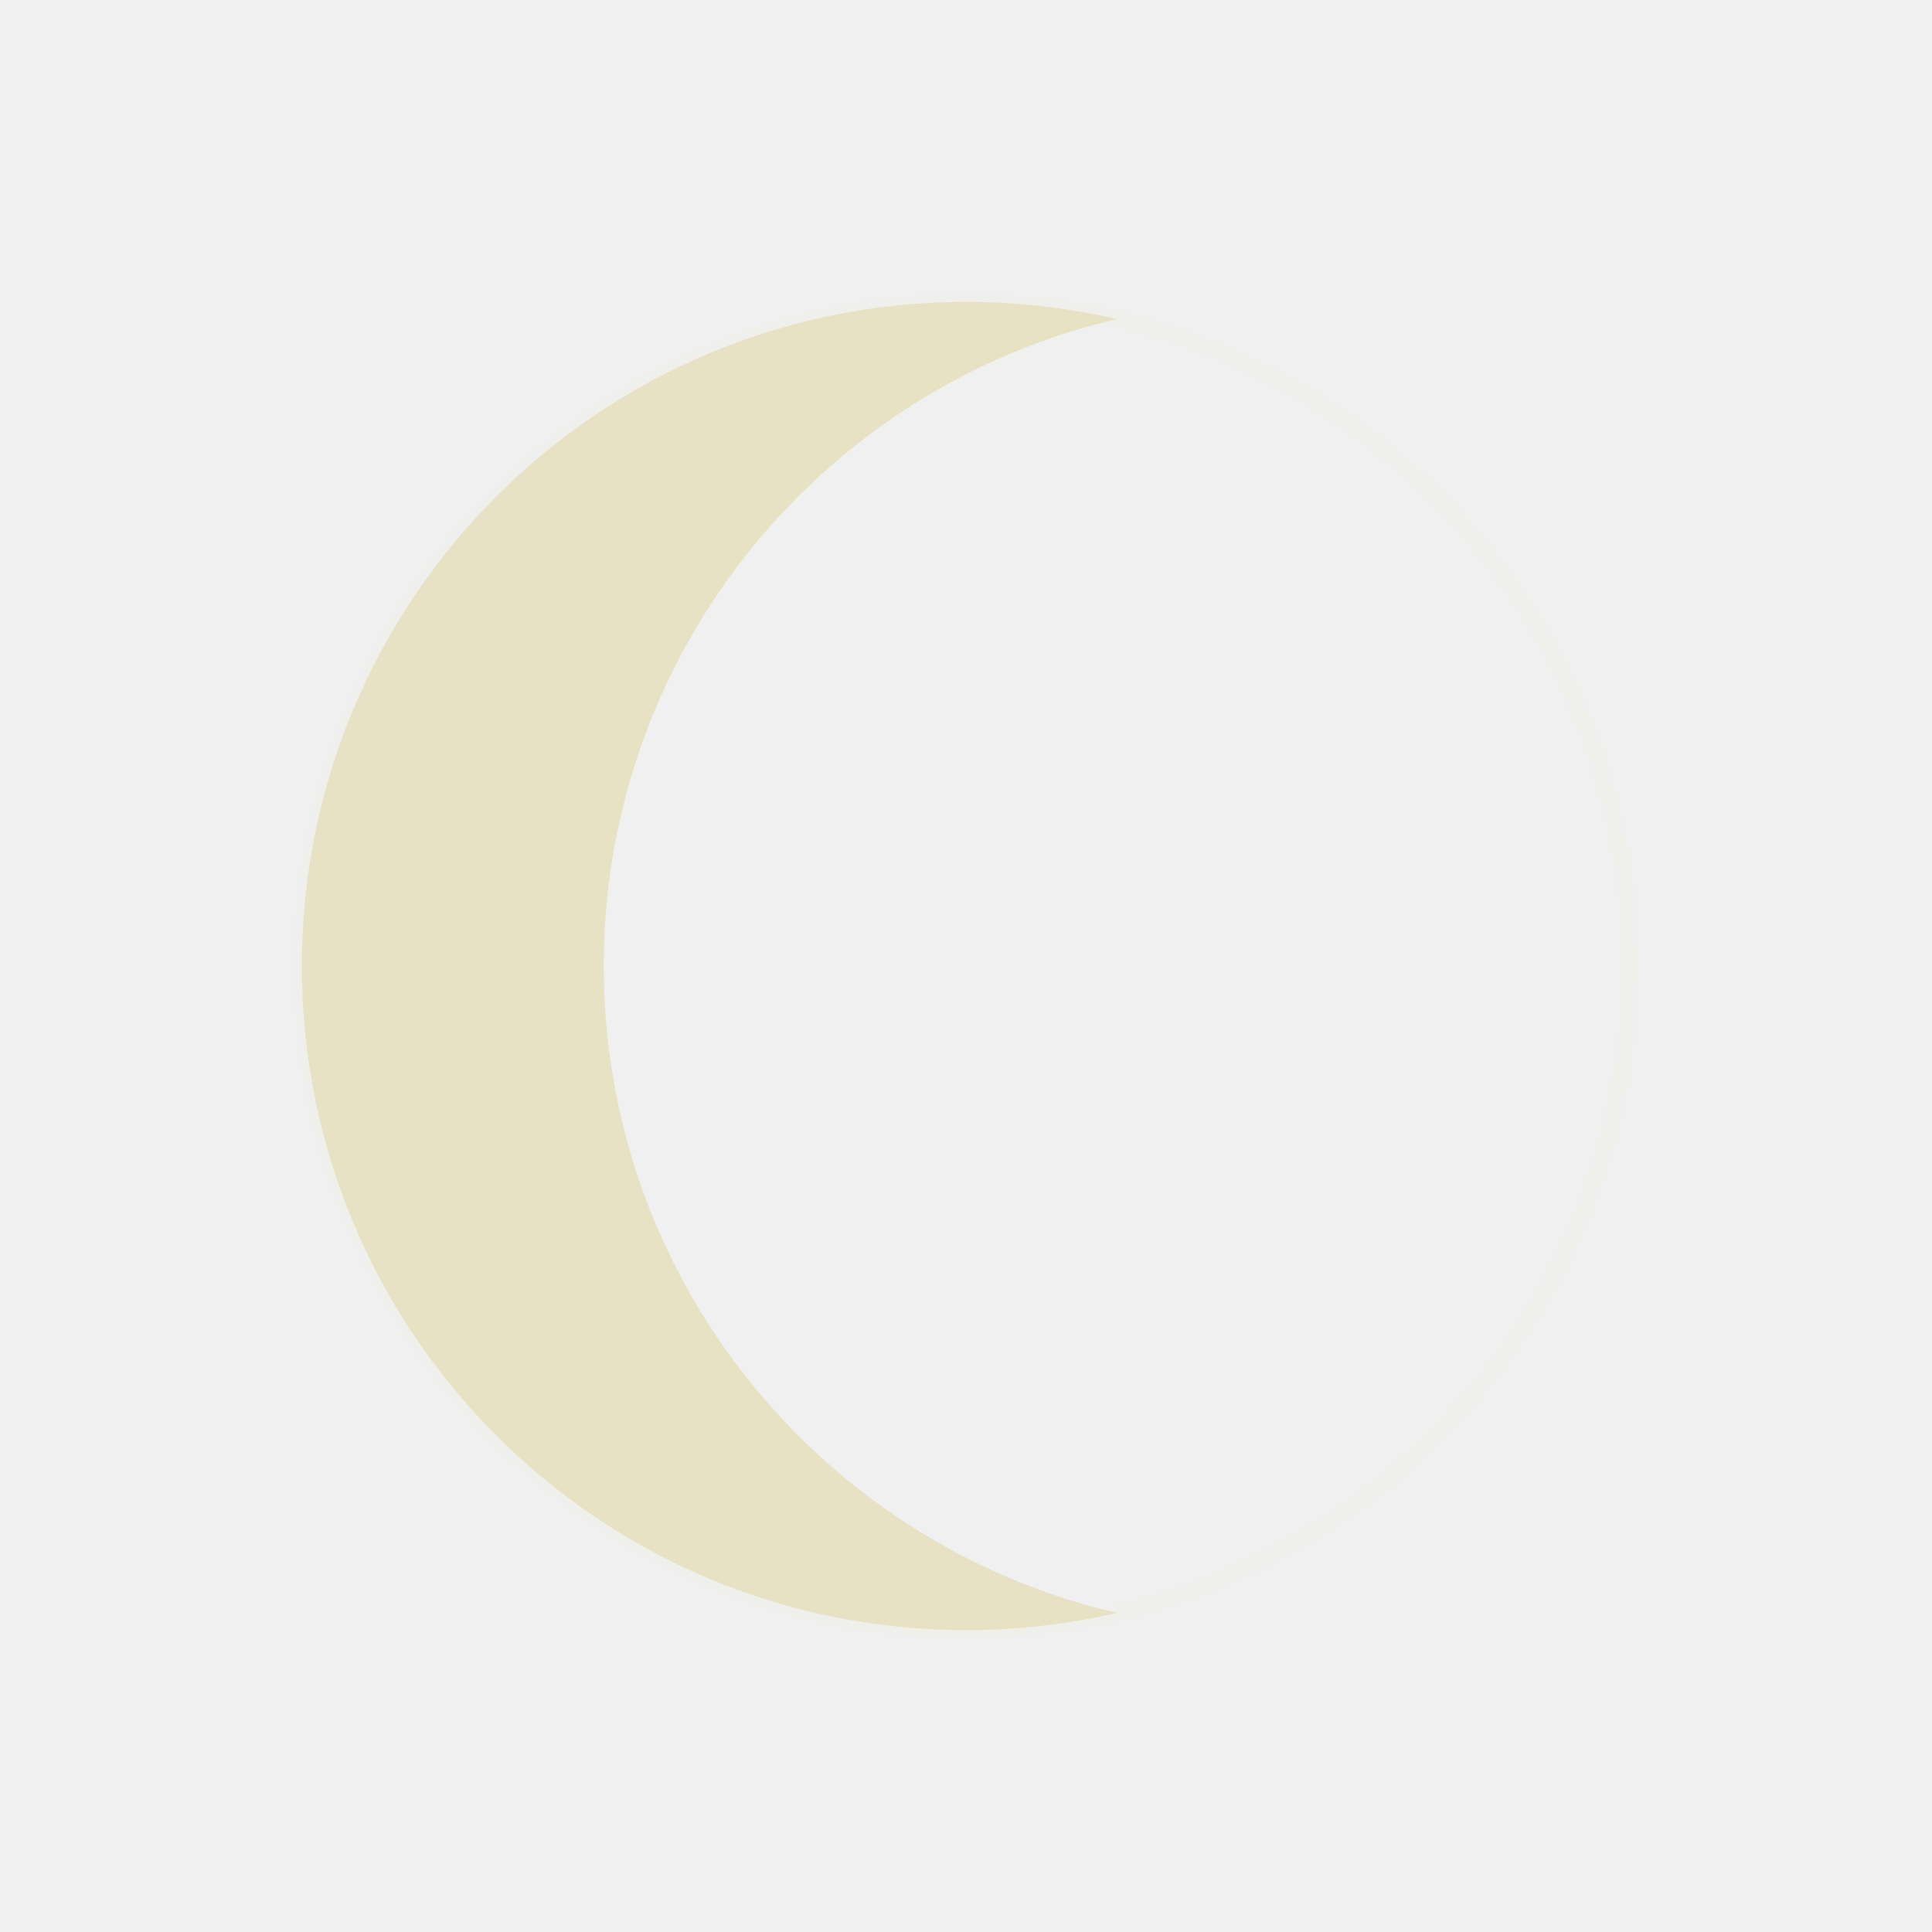
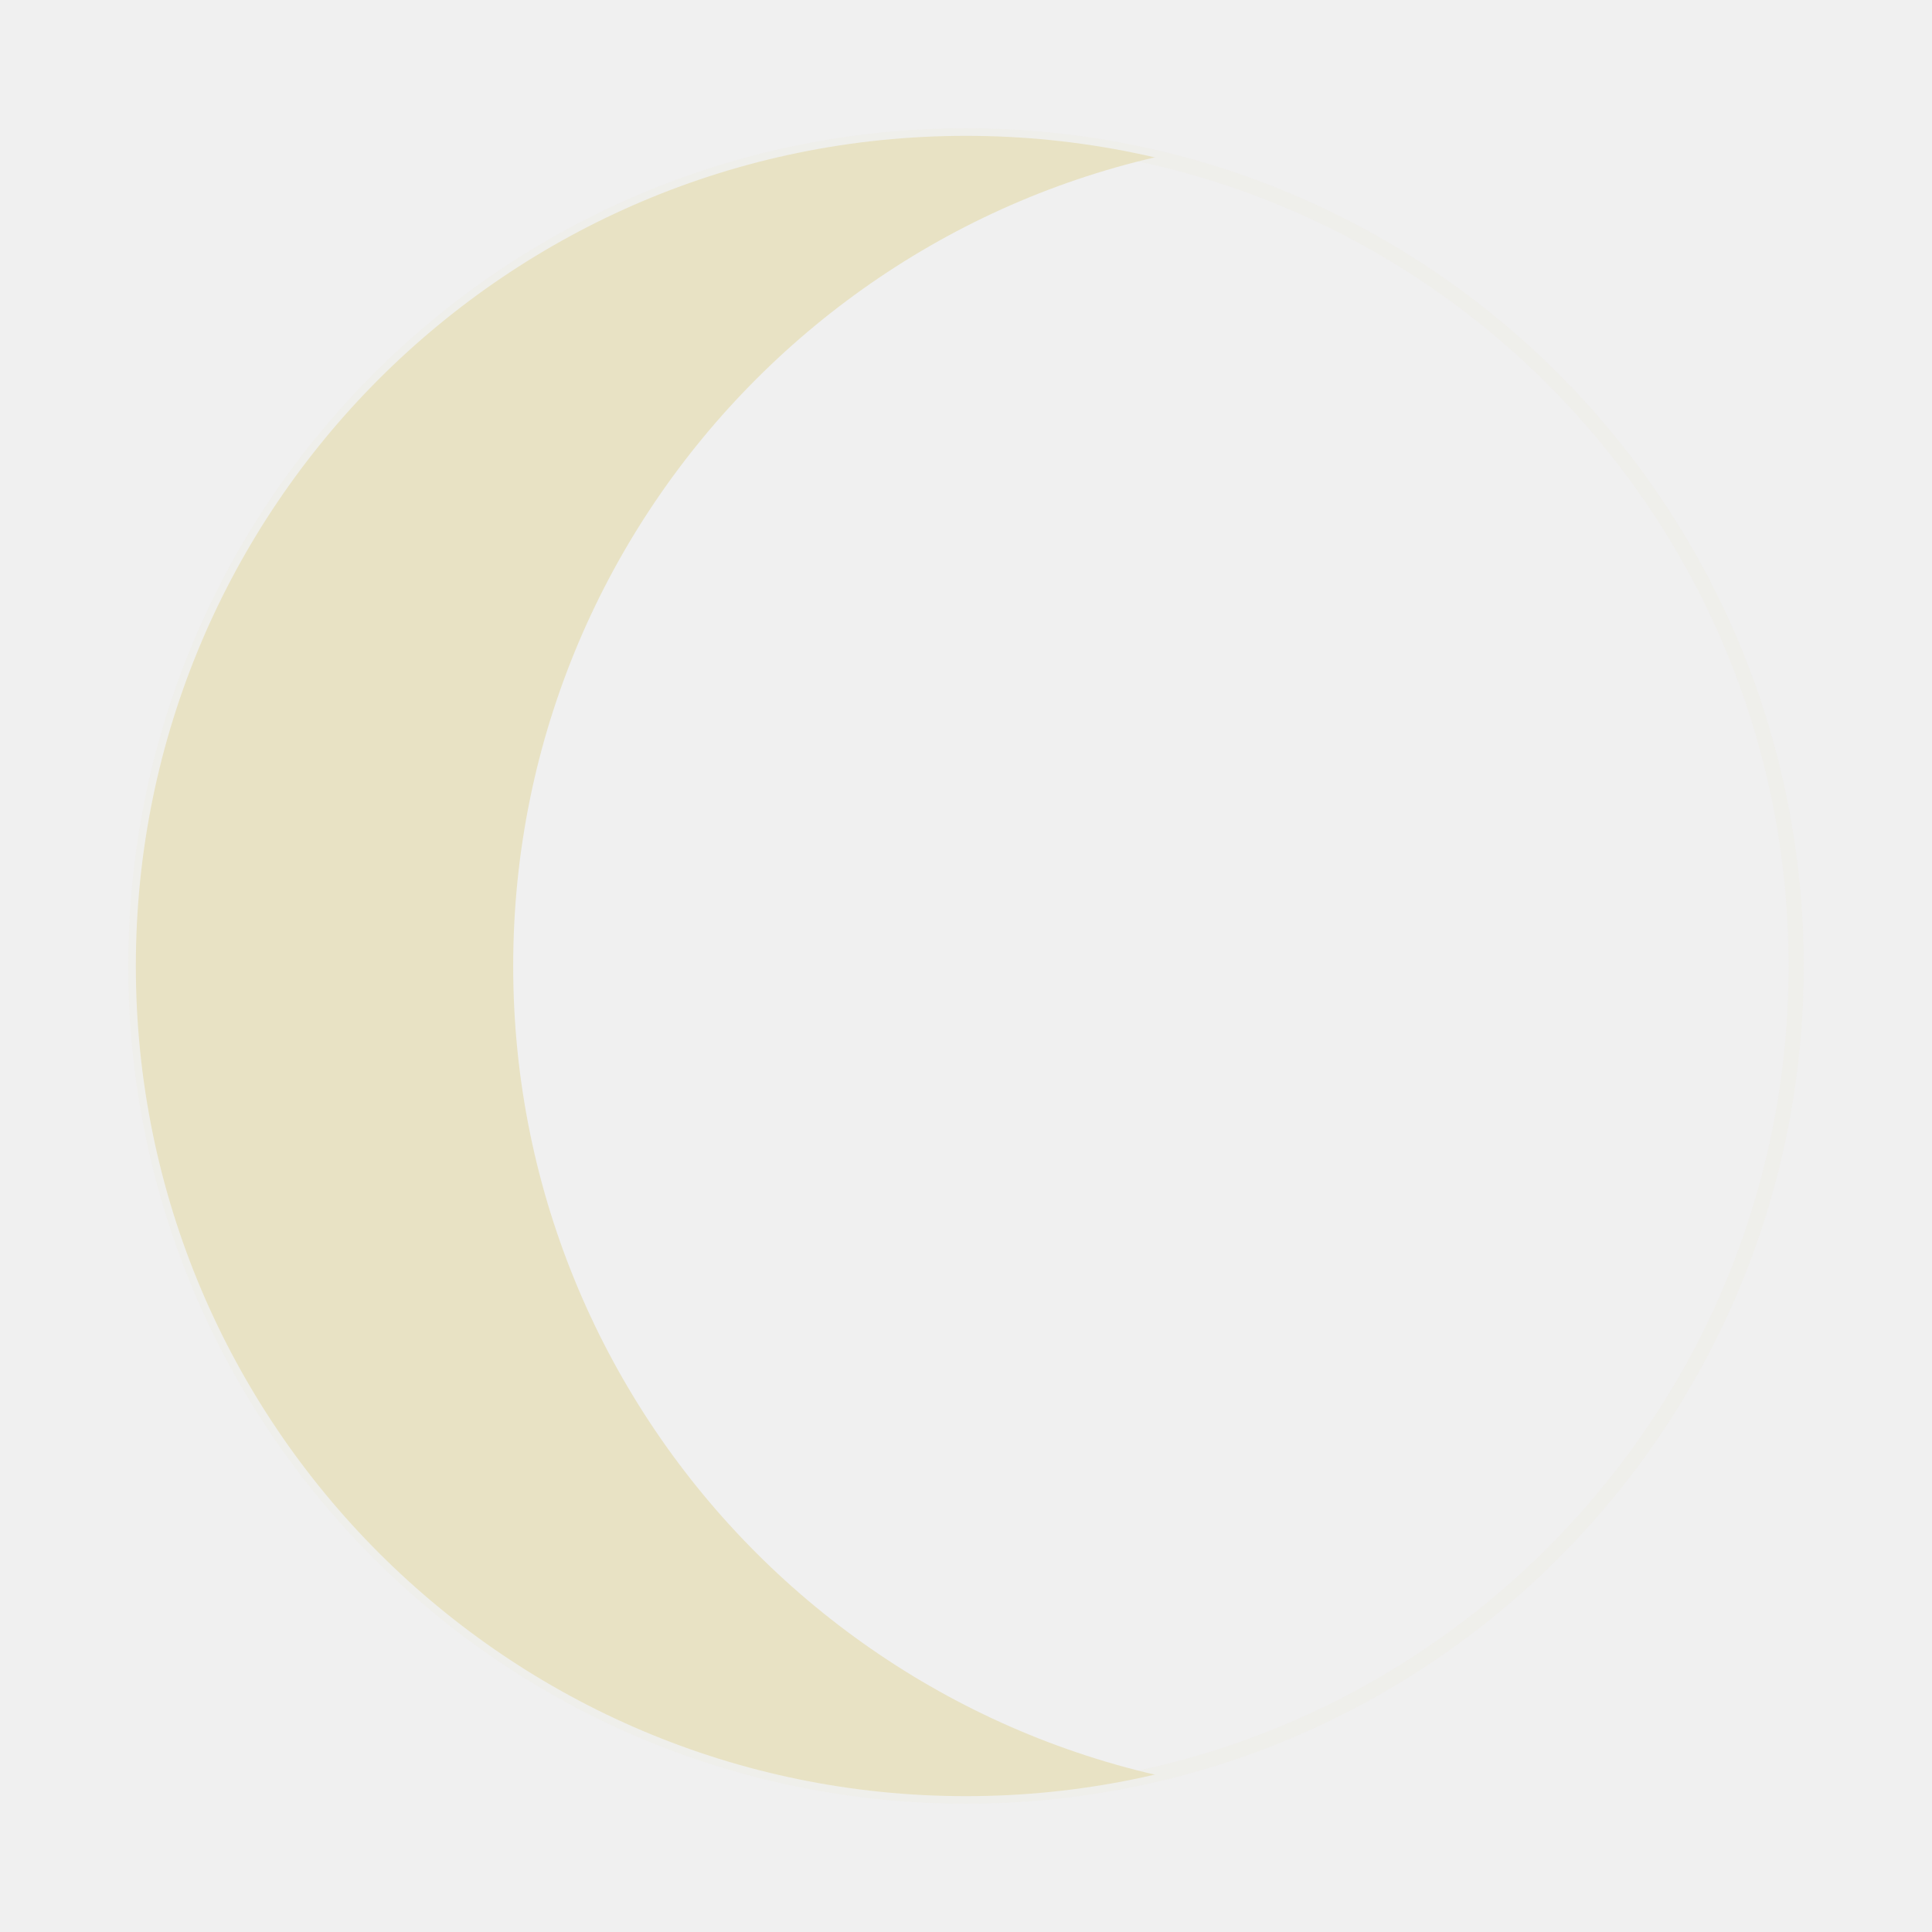
<svg xmlns="http://www.w3.org/2000/svg" viewBox="0 0 64 64">
  <defs>
    <mask id="mwnc">
      <rect width="64" height="64" fill="white" />
-       <circle cx="42" cy="32" r="22" fill="black" />
+       <circle cx="44.5" cy="32" r="27.5" fill="black" />
    </mask>
  </defs>
-   <circle cx="32" cy="32" r="22" fill="none" stroke="#e8e2c4" stroke-width="0.5" opacity="0.12" />
-   <circle cx="32" cy="32" r="22" fill="#e8e2c4" mask="url(#mwnc)" />
+   <circle cx="32" cy="32" r="27.5" fill="none" stroke="#e8e2c4" stroke-width="0.5" opacity="0.12" />
+   <circle cx="32" cy="32" r="27.5" fill="#e8e2c4" mask="url(#mwnc)" />
</svg>
